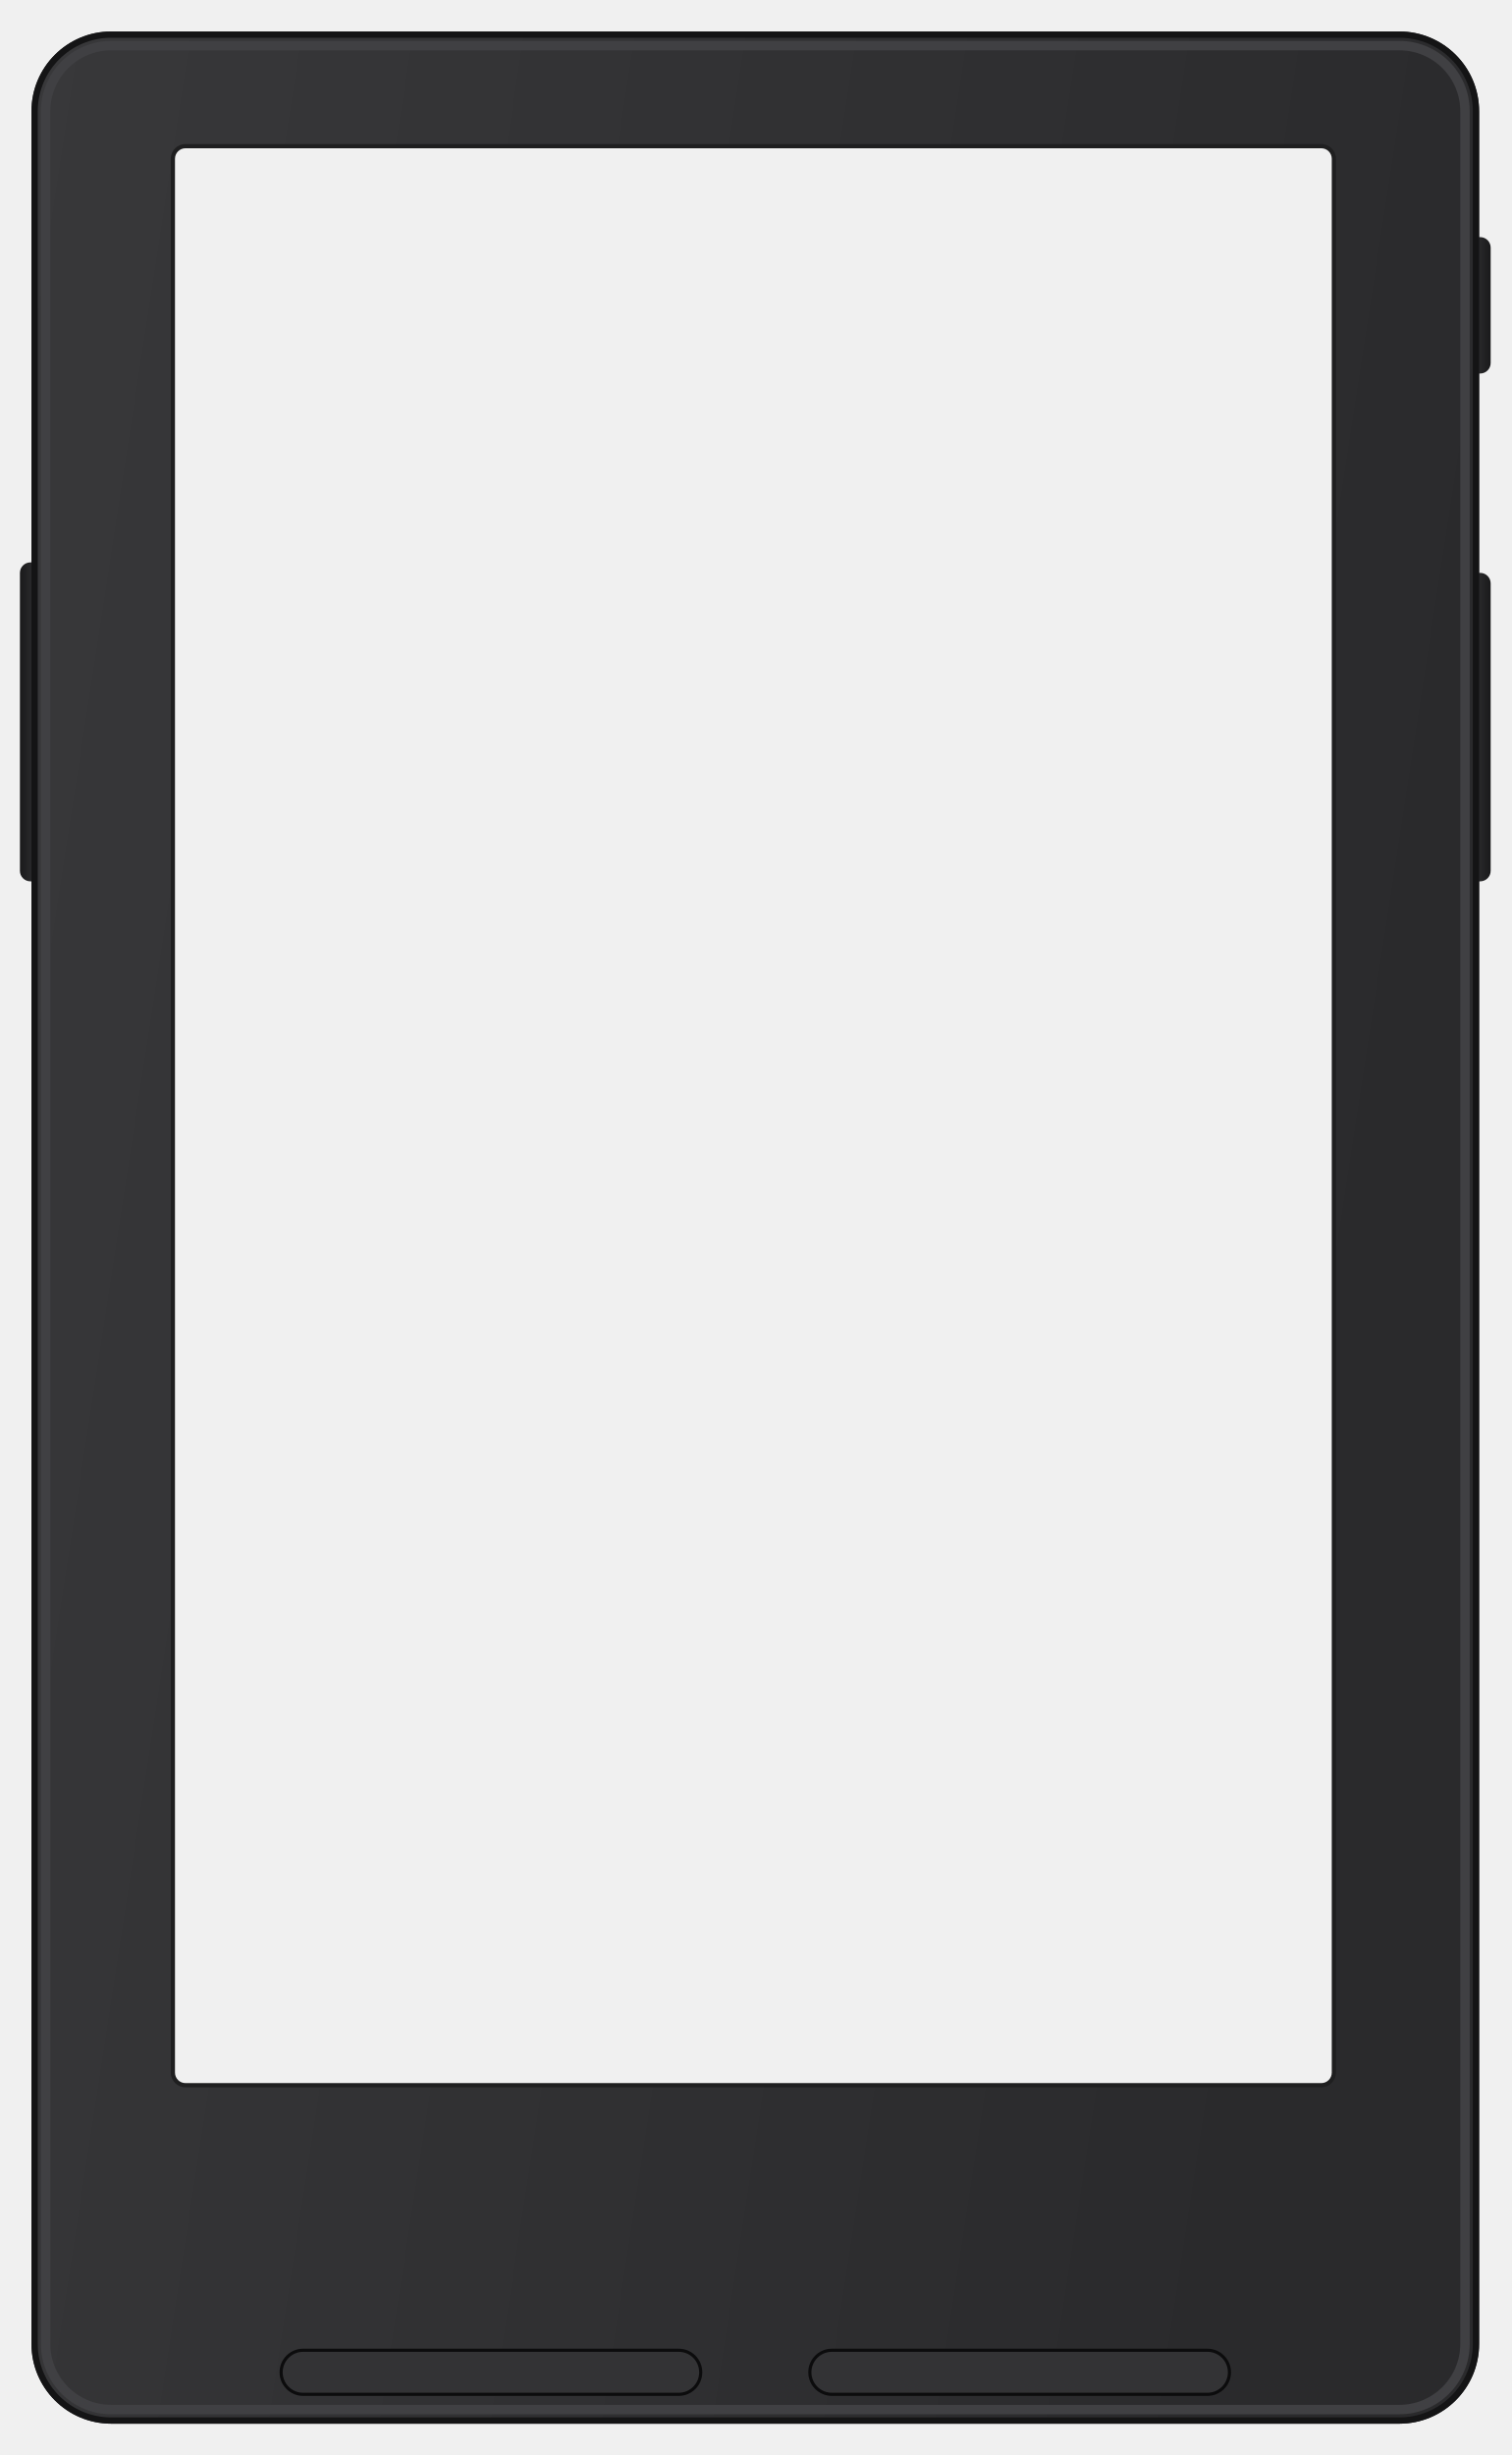
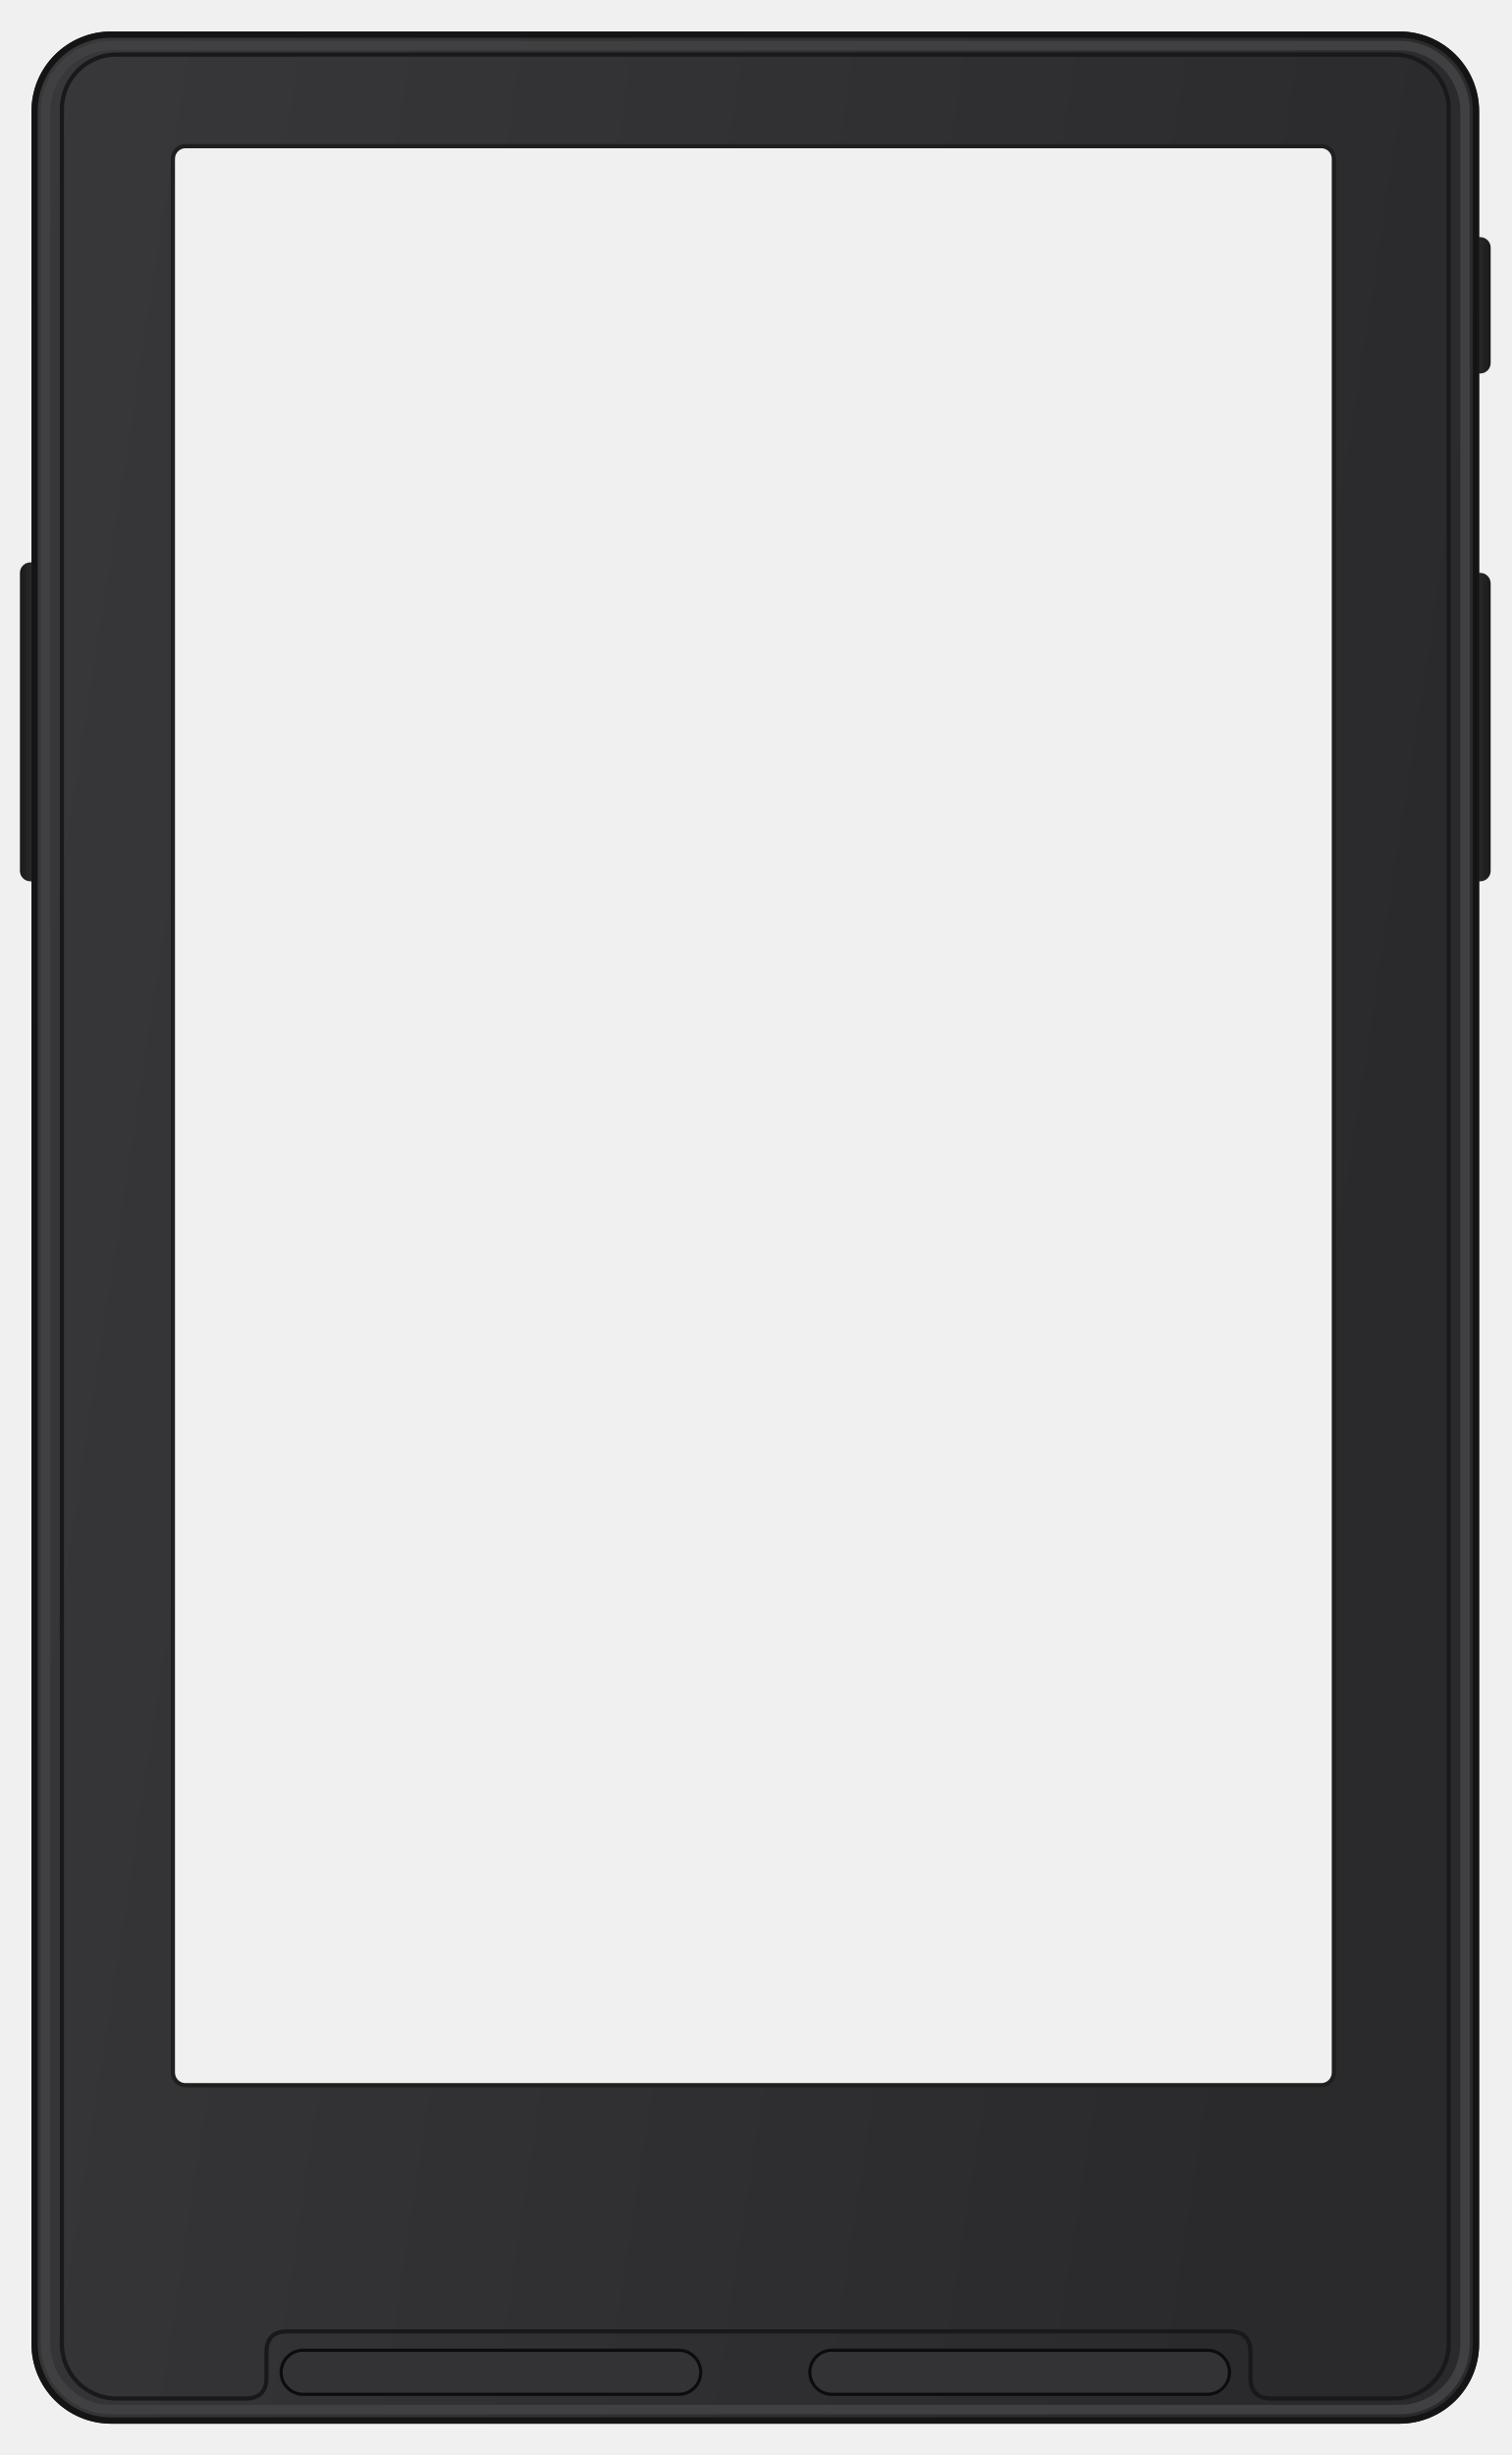
<svg xmlns="http://www.w3.org/2000/svg" width="622" height="1010" viewBox="0 0 622 1010">
  <defs>
    <linearGradient id="body" x1="0" y1="0" x2="1" y2="0.25">
      <stop offset="0" stop-color="#38383a" />
      <stop offset="1" stop-color="#2a2a2c" />
    </linearGradient>
    <linearGradient id="key" x1="0" y1="0" x2="1" y2="0">
      <stop offset="0" stop-color="#1a1a1b" />
      <stop offset=".5" stop-color="#2e2e30" />
      <stop offset="1" stop-color="#1a1a1b" />
    </linearGradient>
    <linearGradient id="keyv" x1="0" y1="0" x2="0" y2="1">
      <stop offset="0" stop-color="#1a1a1b" />
      <stop offset=".5" stop-color="#2e2e30" />
      <stop offset="1" stop-color="#1a1a1b" />
    </linearGradient>
    <radialGradient id="home" cx=".45" cy=".42" r=".75">
      <stop offset="0" stop-color="#000" />
      <stop offset="1" stop-color="#000" />
    </radialGradient>
    <mask id="hole">
      <rect width="622" height="1010" fill="#fff" />
      <rect x="72" y="61" width="476" height="796" rx="4.32" fill="#000" />
    </mask>
  </defs>
  <g mask="url(#hole)">
    <rect x="8.2" y="231.37" width="13.38" height="131.22" rx="4.32" fill="url(#key)" />
    <rect x="600.0" y="97.55" width="13.38" height="56.12" rx="4.32" fill="url(#key)" />
    <rect x="600.0" y="235.68" width="13.38" height="126.91" rx="4.32" fill="url(#key)" />
    <rect x="12.95" y="12.95" width="595.68" height="984.17" rx="32.81" fill="url(#body)" />
    <rect x="14.24" y="14.24" width="593.09" height="981.58" rx="31.52" fill="none" stroke="#141415" stroke-width="2.59" />
    <rect x="18.78" y="18.78" width="584.03" height="972.52" rx="26.98" fill="none" stroke="#404043" stroke-width="3.88" />
+     <path d="M47.91,22.45 H573.67 A22.45,22.45 0 0 1 596.12,44.89 V964.32 A22.45,22.45 0 0 1 573.67,986.76 H523.17 Q514.53,986.76 514.53,978.13 V967.77 Q514.53,959.14 505.9,959.14 H118.27 Q109.64,959.14 109.64,967.77 V978.13 Q109.64,986.76 101.01,986.76 H47.91 A22.45,22.45 0 0 1 25.47,964.32 V44.89 A22.45,22.45 0 0 1 47.91,22.45 Z" fill="none" stroke="#19191a" stroke-width="1.73" />
    <rect x="70.27" y="59.27" width="479.46" height="799.46" rx="6.04" fill="#1f1f20" />
    <rect x="115.68" y="966.91" width="172.66" height="18.13" rx="9.06" fill="#333335" stroke="#0c0c0d" stroke-width="1.29" />
    <rect x="333.24" y="966.91" width="172.66" height="18.13" rx="9.06" fill="#333335" stroke="#0c0c0d" stroke-width="1.29" />
  </g>
</svg>
